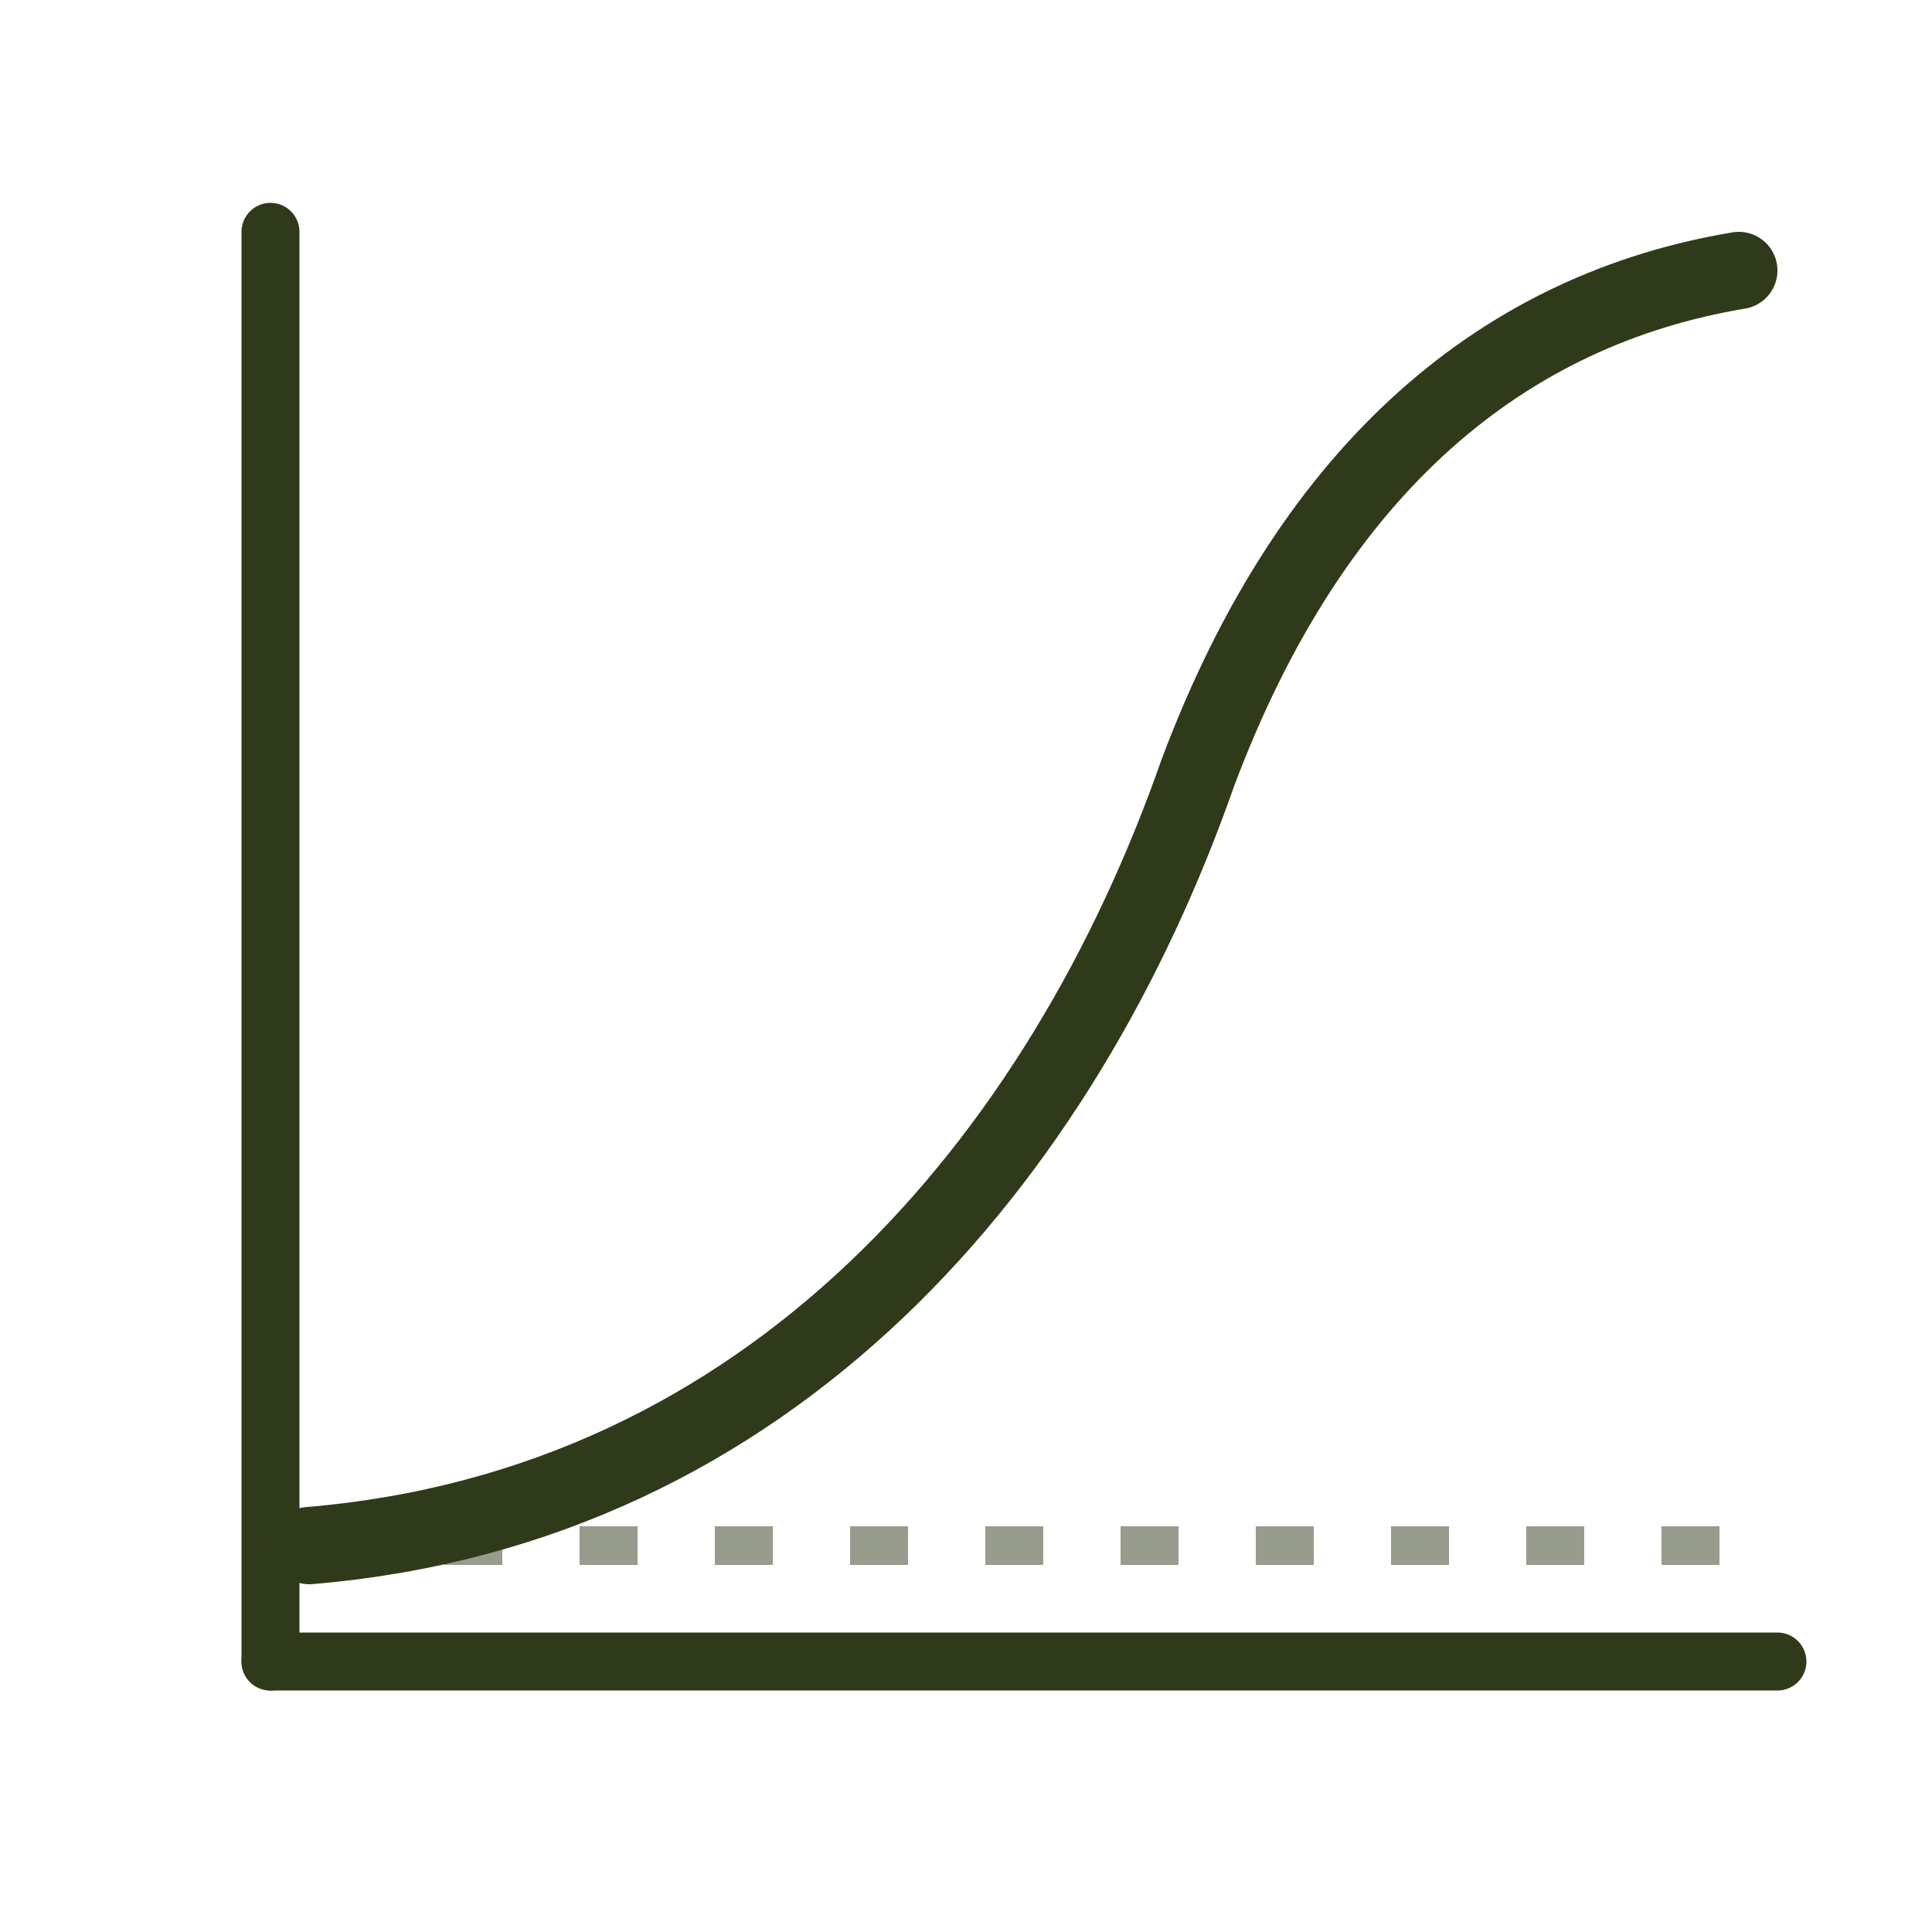
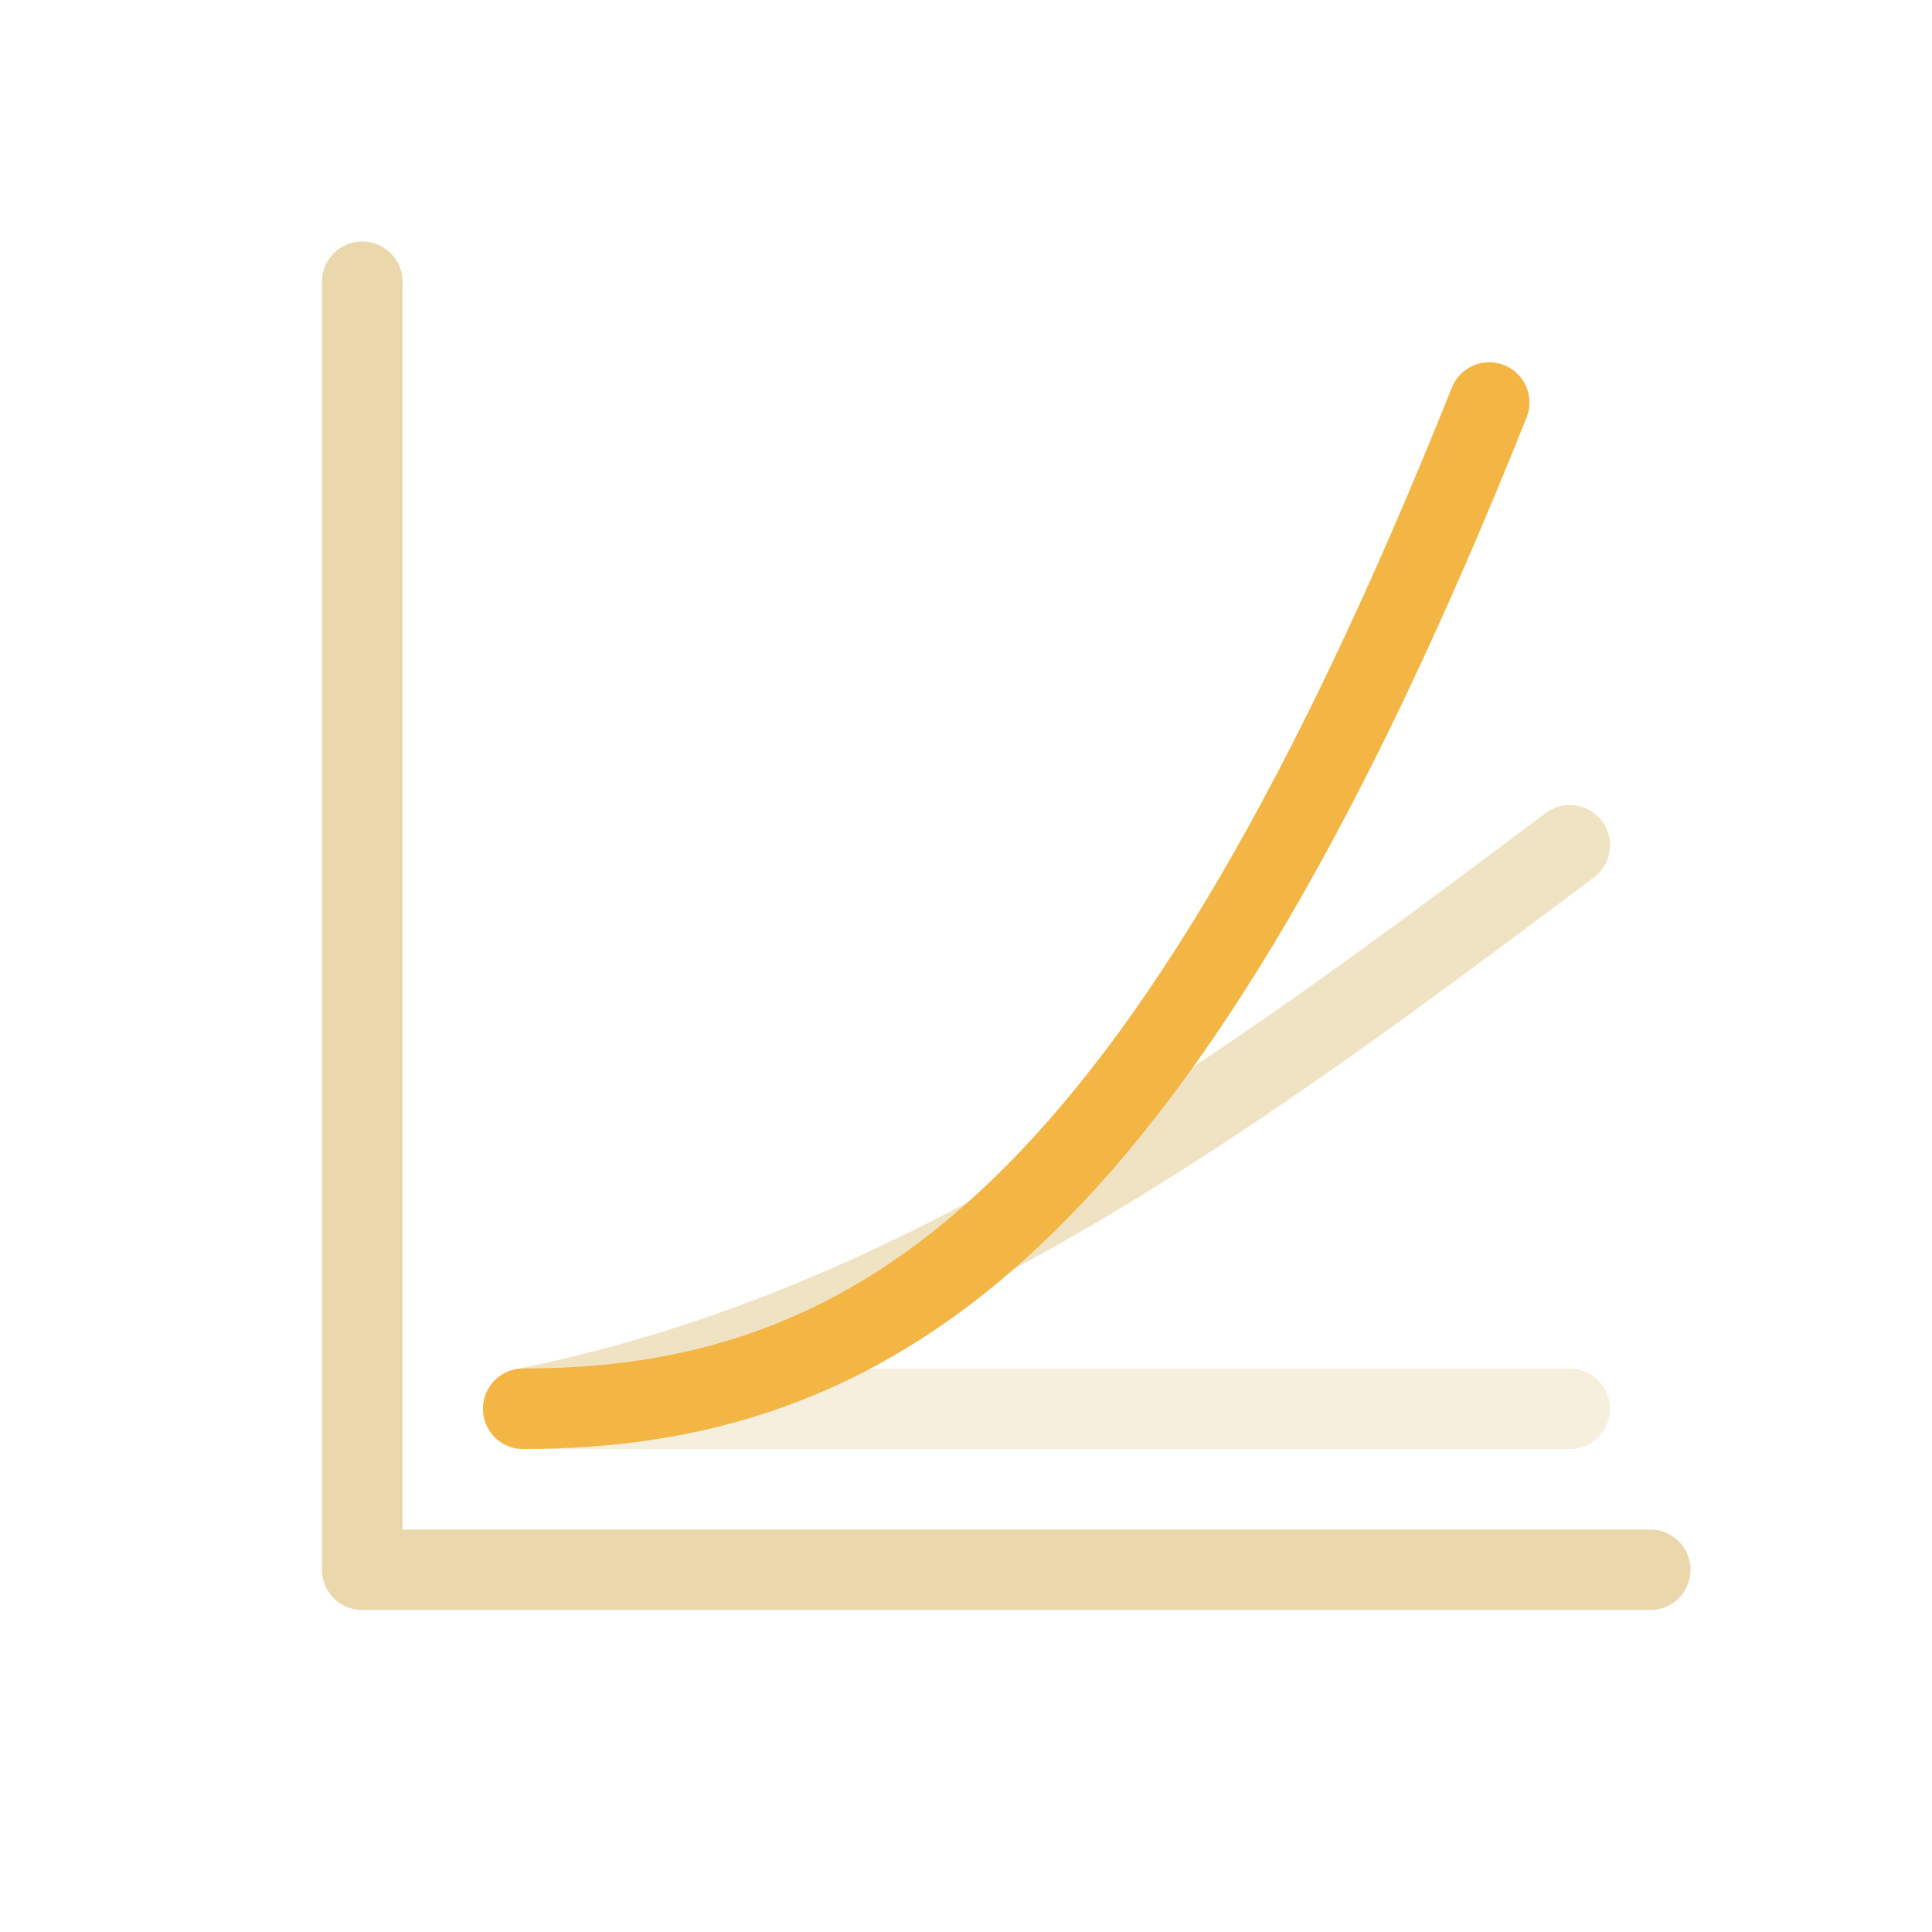
- <svg xmlns="http://www.w3.org/2000/svg" viewBox="0 0 100 100">
-   <g stroke="#2f3a1a" stroke-width="3" stroke-linecap="round">
-     <line x1="14" y1="86" x2="14" y2="12" />
-     <line x1="14" y1="86" x2="92" y2="86" />
-   </g>
-   <path d="M16 80 C 40 78, 55 60, 62 40 C 68 24, 78 16, 90 14" fill="none" stroke="#2f3a1a" stroke-width="4" stroke-linecap="round" />
-   <path d="M16 80 L 90 80" fill="none" stroke="#2f3a1a" stroke-width="2" stroke-dasharray="3,4" opacity="0.5" />
+ <svg xmlns="http://www.w3.org/2000/svg" viewBox="0 0 48 48" fill="none" stroke="#ead7ab" stroke-width="2" stroke-linecap="round" stroke-linejoin="round">
+   <path d="M9 7v32h32" />
+   <path d="M13 35h26" opacity=".4" />
+   <path d="M13 35c10-2 18-8 26-14" opacity=".7" />
+   <path d="M13 35c9 0 16-5 24-25" stroke="#f3b544" />
</svg>
